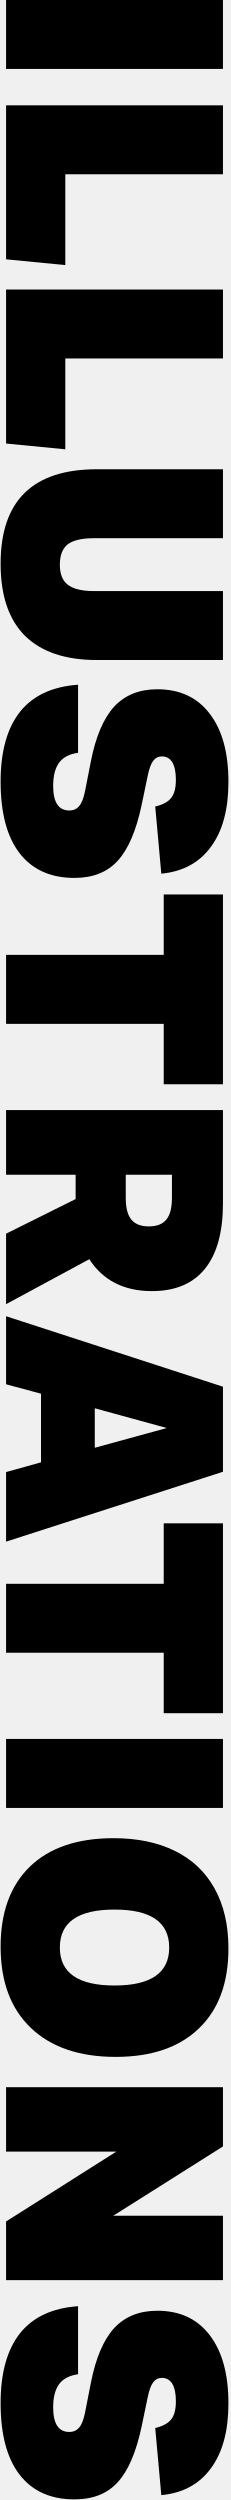
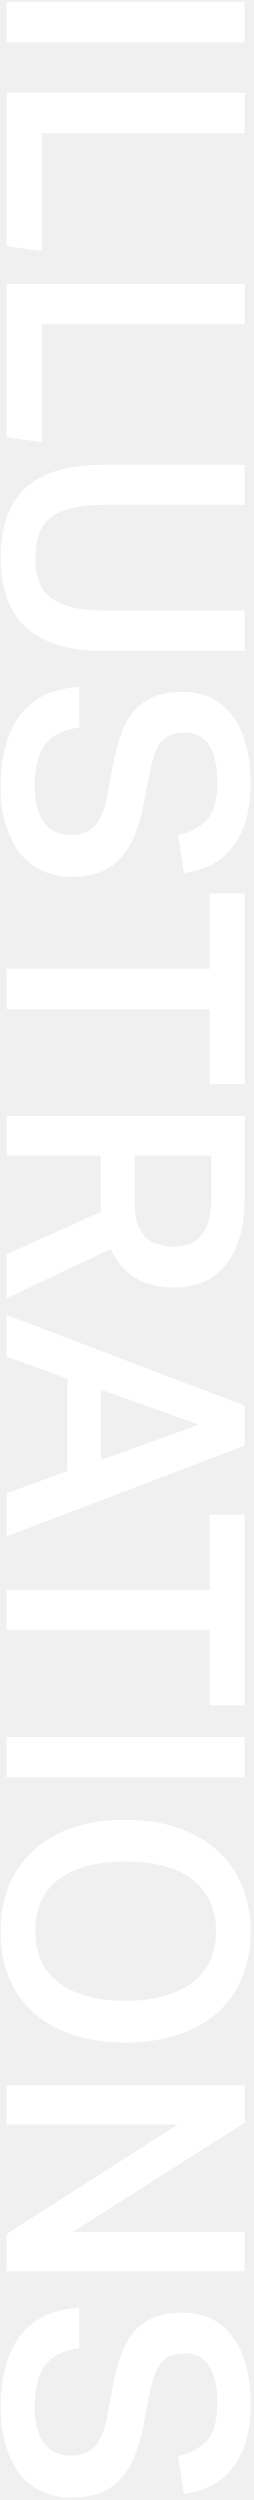
- <svg xmlns="http://www.w3.org/2000/svg" width="76" height="823" viewBox="0 0 76 823" fill="none">
-   <path d="M2 2.38419e-07L73.4 2.38419e-07V22.7L2 22.7V2.38419e-07ZM2 34.668L73.4 34.668L73.4 57.368L21.5 57.368V87.268L2 85.368V34.668ZM2 95.312L73.4 95.312L73.4 118.013L21.5 118.013V147.913L2 146.013L2 95.312ZM73.4 194.58L73.4 217.28H31.9C21.5 217.28 13.6 214.614 8.2 209.28C2.867 203.947 0.2 196.047 0.2 185.58C0.2 164.847 10.767 154.48 31.9 154.48H73.4V177.18H30.9C26.967 177.18 24.1 177.847 22.3 179.18C20.567 180.58 19.7 182.814 19.7 185.88C19.7 188.947 20.567 191.147 22.3 192.48C24.1 193.88 26.967 194.58 30.9 194.58H73.4ZM29.9 250.709C31.5 242.509 34.067 236.475 37.6 232.609C41.133 228.809 45.867 226.909 51.8 226.909C59.2 226.909 64.933 229.575 69 234.909C73.133 240.242 75.2 247.742 75.2 257.409C75.2 266.475 73.267 273.609 69.4 278.809C65.6 284.009 60.167 286.942 53.1 287.609L51.1 265.509C53.633 264.909 55.4 263.942 56.4 262.609C57.4 261.342 57.9 259.375 57.9 256.709C57.9 254.175 57.5 252.242 56.7 250.909C55.9 249.642 54.767 249.009 53.3 249.009C52.1 249.009 51.133 249.509 50.4 250.509C49.667 251.509 49.067 253.175 48.6 255.509L46.6 265.109C44.8 273.575 42.167 279.675 38.7 283.409C35.3 287.142 30.567 289.009 24.5 289.009C16.633 289.009 10.6 286.275 6.4 280.809C2.267 275.409 0.2 267.575 0.2 257.309C0.2 247.375 2.333 239.709 6.6 234.309C10.867 228.975 17.233 226.009 25.7 225.409V247.809C22.9 248.209 20.833 249.275 19.5 251.009C18.167 252.809 17.5 255.375 17.5 258.709C17.5 264.109 19.267 266.809 22.8 266.809C24.2 266.809 25.3 266.309 26.1 265.309C26.9 264.375 27.533 262.742 28 260.409L29.9 250.709ZM2 314.349H53.9V294.449H73.4L73.4 356.949H53.9V337.049H2V314.349ZM2 406.13L24.9 394.73V386.73H2V365.43H73.4V396.03C73.4 405.563 71.433 412.763 67.5 417.63C63.567 422.563 57.733 425.03 50 425.03C40.8 425.03 33.933 421.53 29.4 414.53L2 429.33L2 406.13ZM41.4 394.33C41.4 397.596 42 399.963 43.2 401.43C44.4 402.963 46.333 403.73 49 403.73C51.667 403.73 53.6 402.963 54.8 401.43C56 399.963 56.6 397.596 56.6 394.33V386.73H41.4V394.33ZM2 484.605L13.5 481.405V458.805L2 455.705V433.305L73.4 456.505V484.505L2 507.505L2 484.605ZM54.9 470.105L31.2 463.605V476.605L54.9 470.105ZM2 521.38H53.9L53.9 501.48H73.4L73.4 563.98H53.9L53.9 544.08H2V521.38ZM2 572.461H73.4V595.161H2L2 572.461ZM0.2 640.829C0.2 629.496 3.433 620.696 9.9 614.429C16.367 608.229 25.533 605.129 37.4 605.129C45.2 605.129 51.933 606.529 57.6 609.329C63.267 612.129 67.6 616.229 70.6 621.629C73.667 627.096 75.2 633.696 75.2 641.429C75.2 652.762 71.967 661.529 65.5 667.729C59.033 673.996 49.9 677.129 38.1 677.129C26.1 677.129 16.767 673.929 10.1 667.529C3.5 661.196 0.2 652.296 0.2 640.829ZM19.7 641.129C19.7 649.462 25.7 653.629 37.7 653.629C49.7 653.629 55.7 649.462 55.7 641.129C55.7 632.796 49.7 628.629 37.7 628.629C25.7 628.629 19.7 632.796 19.7 641.129ZM2 731.309L38.3 708.309H2V687.109H73.4V706.609L37.3 729.409H73.4V750.609H2V731.309ZM29.9 784.498C31.5 776.298 34.067 770.264 37.6 766.398C41.133 762.598 45.867 760.698 51.8 760.698C59.2 760.698 64.933 763.364 69 768.698C73.133 774.031 75.2 781.531 75.2 791.198C75.2 800.264 73.267 807.398 69.4 812.598C65.6 817.798 60.167 820.731 53.1 821.398L51.1 799.298C53.633 798.698 55.4 797.731 56.4 796.398C57.4 795.131 57.9 793.164 57.9 790.498C57.9 787.964 57.5 786.031 56.7 784.698C55.9 783.431 54.767 782.798 53.3 782.798C52.1 782.798 51.133 783.298 50.4 784.298C49.667 785.298 49.067 786.964 48.6 789.298L46.6 798.898C44.8 807.364 42.167 813.464 38.7 817.198C35.3 820.931 30.567 822.798 24.5 822.798C16.633 822.798 10.6 820.064 6.4 814.598C2.267 809.198 0.2 801.364 0.2 791.098C0.2 781.164 2.333 773.498 6.6 768.098C10.867 762.764 17.233 759.798 25.7 759.198V781.598C22.9 781.998 20.833 783.064 19.5 784.798C18.167 786.598 17.5 789.164 17.5 792.498C17.5 797.898 19.267 800.598 22.8 800.598C24.2 800.598 25.3 800.098 26.1 799.098C26.9 798.164 27.533 796.531 28 794.198L29.9 784.498Z" fill="black" />
+ <svg xmlns="http://www.w3.org/2000/svg" width="76" height="750" viewBox="0 0 76 750" fill="none">
+   <path d="M73.4 0.6V12.7L2 12.7V0.6L73.4 0.6ZM73.4 39.946L12.5 39.946V75.346L2 73.846L2 27.846L73.4 27.846V39.946ZM73.4 97.27L12.5 97.27L12.5 132.67L2 131.17L2 85.17L73.4 85.17V97.27ZM73.4 151.441H30.6C23.867 151.441 18.833 152.641 15.5 155.041C12.233 157.508 10.6 161.641 10.6 167.441C10.6 173.175 12.233 177.208 15.5 179.541C18.833 181.941 23.867 183.141 30.6 183.141H73.4V195.241H30.6C25.067 195.241 20.367 194.575 16.5 193.241C12.7 191.908 9.567 190.008 7.1 187.541C4.7 185.075 2.967 182.141 1.9 178.741C0.767 175.341 0.2 171.541 0.2 167.341C0.2 158.208 2.633 151.275 7.5 146.541C12.433 141.808 20.233 139.441 30.9 139.441H73.4V151.441ZM23.8 218.266C19.133 218.799 15.733 220.466 13.6 223.266C11.467 226.132 10.4 230.366 10.4 235.966C10.4 238.699 10.7 240.999 11.3 242.866C11.9 244.732 12.7 246.232 13.7 247.366C14.7 248.499 15.867 249.299 17.2 249.766C18.6 250.232 20.067 250.466 21.6 250.466C22.733 250.466 23.833 250.299 24.9 249.966C26.033 249.632 27.067 249.032 28 248.166C28.933 247.299 29.733 246.132 30.4 244.666C31.133 243.199 31.7 241.332 32.1 239.066L33.8 229.966C34.467 226.366 35.3 223.166 36.3 220.366C37.3 217.566 38.6 215.199 40.2 213.266C41.867 211.399 43.867 209.966 46.2 208.966C48.6 208.032 51.5 207.566 54.9 207.566C58.3 207.566 61.267 208.232 63.8 209.566C66.333 210.966 68.433 212.866 70.1 215.266C71.833 217.666 73.1 220.499 73.9 223.766C74.767 227.099 75.2 230.699 75.2 234.566C75.2 239.499 74.633 243.632 73.5 246.966C72.367 250.299 70.867 252.999 69 255.066C67.2 257.132 65.1 258.699 62.7 259.766C60.3 260.832 57.8 261.566 55.2 261.966L53.4 250.566C57.4 249.632 60.367 247.999 62.3 245.666C64.233 243.399 65.2 239.766 65.2 234.766C65.2 231.899 64.933 229.499 64.4 227.566C63.933 225.699 63.233 224.166 62.3 222.966C61.433 221.832 60.4 220.999 59.2 220.466C58.067 219.999 56.867 219.766 55.6 219.766C52.467 219.766 50.133 220.599 48.6 222.266C47.067 223.999 45.867 226.999 45 231.266L43.1 241.166C41.7 248.699 39.3 254.232 35.9 257.766C32.567 261.299 27.733 263.066 21.4 263.066C18.4 263.066 15.6 262.499 13 261.366C10.467 260.299 8.233 258.632 6.3 256.366C4.433 254.099 2.967 251.266 1.9 247.866C0.767 244.532 0.2 240.632 0.2 236.166C0.2 227.032 2.1 219.866 5.9 214.666C9.767 209.466 15.733 206.599 23.8 206.066V218.266ZM62.9 290.645L62.9 268.045H73.4V325.245H62.9L62.9 302.745H2V290.645H62.9ZM40.4 360.08C40.4 362.813 40.667 365.08 41.2 366.88C41.8 368.68 42.6 370.08 43.6 371.08C44.667 372.146 45.933 372.88 47.4 373.28C48.867 373.746 50.5 373.98 52.3 373.98C53.967 373.98 55.467 373.713 56.8 373.18C58.2 372.713 59.367 371.88 60.3 370.68C61.3 369.546 62.067 368.013 62.6 366.08C63.133 364.146 63.4 361.746 63.4 358.88V346.68H40.4V360.08ZM73.4 359.18C73.4 364.58 72.767 369.013 71.5 372.48C70.233 376.013 68.567 378.78 66.5 380.78C64.5 382.846 62.267 384.28 59.8 385.08C57.333 385.88 54.9 386.28 52.5 386.28C47.833 386.28 43.933 385.346 40.8 383.48C37.667 381.68 35.133 378.746 33.2 374.68L2 389.48V376.28L30.4 363.48C30.333 362.88 30.267 362.246 30.2 361.58C30.2 360.913 30.2 360.213 30.2 359.48V346.68H2L2 334.78H73.4L73.4 359.18ZM73.4 421.691V433.691L2 460.891V447.991L20.2 441.291L20.2 413.591L2 406.991V394.491L73.4 421.691ZM30.3 437.991L59.7 427.391L30.3 416.891L30.3 437.991ZM62.9 476.973L62.9 454.373H73.4L73.4 511.573H62.9V489.073H2V476.973H62.9ZM73.4 521.108V533.208H2V521.108H73.4ZM0.2 579.454C0.2 574.321 1.033 569.687 2.7 565.554C4.433 561.487 6.9 557.987 10.1 555.054C13.3 552.121 17.2 549.854 21.8 548.254C26.467 546.721 31.733 545.954 37.6 545.954C43.467 545.954 48.733 546.754 53.4 548.354C58.067 549.954 62 552.221 65.2 555.154C68.467 558.087 70.933 561.621 72.6 565.754C74.333 569.887 75.2 574.454 75.2 579.454C75.2 584.521 74.333 589.121 72.6 593.254C70.933 597.387 68.5 600.887 65.3 603.754C62.1 606.621 58.167 608.821 53.5 610.354C48.9 611.954 43.667 612.754 37.8 612.754C31.867 612.754 26.567 611.987 21.9 610.454C17.3 608.921 13.367 606.721 10.1 603.854C6.9 600.987 4.433 597.487 2.7 593.354C1.033 589.287 0.2 584.654 0.2 579.454ZM10.6 579.354C10.6 586.221 13 591.421 17.8 594.954C22.667 598.487 29.3 600.254 37.7 600.254C41.9 600.254 45.667 599.787 49 598.854C52.333 597.987 55.167 596.687 57.5 594.954C59.833 593.221 61.633 591.054 62.9 588.454C64.167 585.854 64.8 582.821 64.8 579.354C64.8 575.887 64.167 572.854 62.9 570.254C61.633 567.654 59.833 565.454 57.5 563.654C55.167 561.921 52.333 560.621 49 559.754C45.667 558.887 41.9 558.454 37.7 558.454C29.3 558.454 22.667 560.187 17.8 563.654C13 567.187 10.6 572.421 10.6 579.354ZM73.4 625.6V636.8L21.8 669.6H73.4V681.4H2V670.2L53.4 637.3H2V625.6H73.4ZM23.8 704.496C19.133 705.029 15.733 706.696 13.6 709.496C11.467 712.363 10.4 716.596 10.4 722.196C10.4 724.929 10.7 727.229 11.3 729.096C11.9 730.963 12.7 732.463 13.7 733.596C14.7 734.729 15.867 735.529 17.2 735.996C18.6 736.463 20.067 736.696 21.6 736.696C22.733 736.696 23.833 736.529 24.9 736.196C26.033 735.863 27.067 735.263 28 734.396C28.933 733.529 29.733 732.363 30.4 730.896C31.133 729.429 31.7 727.563 32.1 725.296L33.8 716.196C34.467 712.596 35.3 709.396 36.3 706.596C37.3 703.796 38.6 701.429 40.2 699.496C41.867 697.629 43.867 696.196 46.2 695.196C48.6 694.263 51.5 693.796 54.9 693.796C58.3 693.796 61.267 694.463 63.8 695.796C66.333 697.196 68.433 699.096 70.1 701.496C71.833 703.896 73.1 706.729 73.9 709.996C74.767 713.329 75.2 716.929 75.2 720.796C75.2 725.729 74.633 729.863 73.5 733.196C72.367 736.529 70.867 739.229 69 741.296C67.2 743.363 65.1 744.929 62.7 745.996C60.3 747.063 57.8 747.796 55.2 748.196L53.4 736.796C57.4 735.863 60.367 734.229 62.3 731.896C64.233 729.629 65.2 725.996 65.2 720.996C65.2 718.129 64.933 715.729 64.4 713.796C63.933 711.929 63.233 710.396 62.3 709.196C61.433 708.063 60.4 707.229 59.2 706.696C58.067 706.229 56.867 705.996 55.6 705.996C52.467 705.996 50.133 706.829 48.6 708.496C47.067 710.229 45.867 713.229 45 717.496L43.1 727.396C41.7 734.929 39.3 740.463 35.9 743.996C32.567 747.529 27.733 749.296 21.4 749.296C18.4 749.296 15.6 748.729 13 747.596C10.467 746.529 8.233 744.863 6.3 742.596C4.433 740.329 2.967 737.496 1.9 734.096C0.767 730.763 0.2 726.863 0.2 722.396C0.2 713.263 2.1 706.096 5.9 700.896C9.767 695.696 15.733 692.829 23.8 692.296V704.496Z" fill="white" />
</svg>
